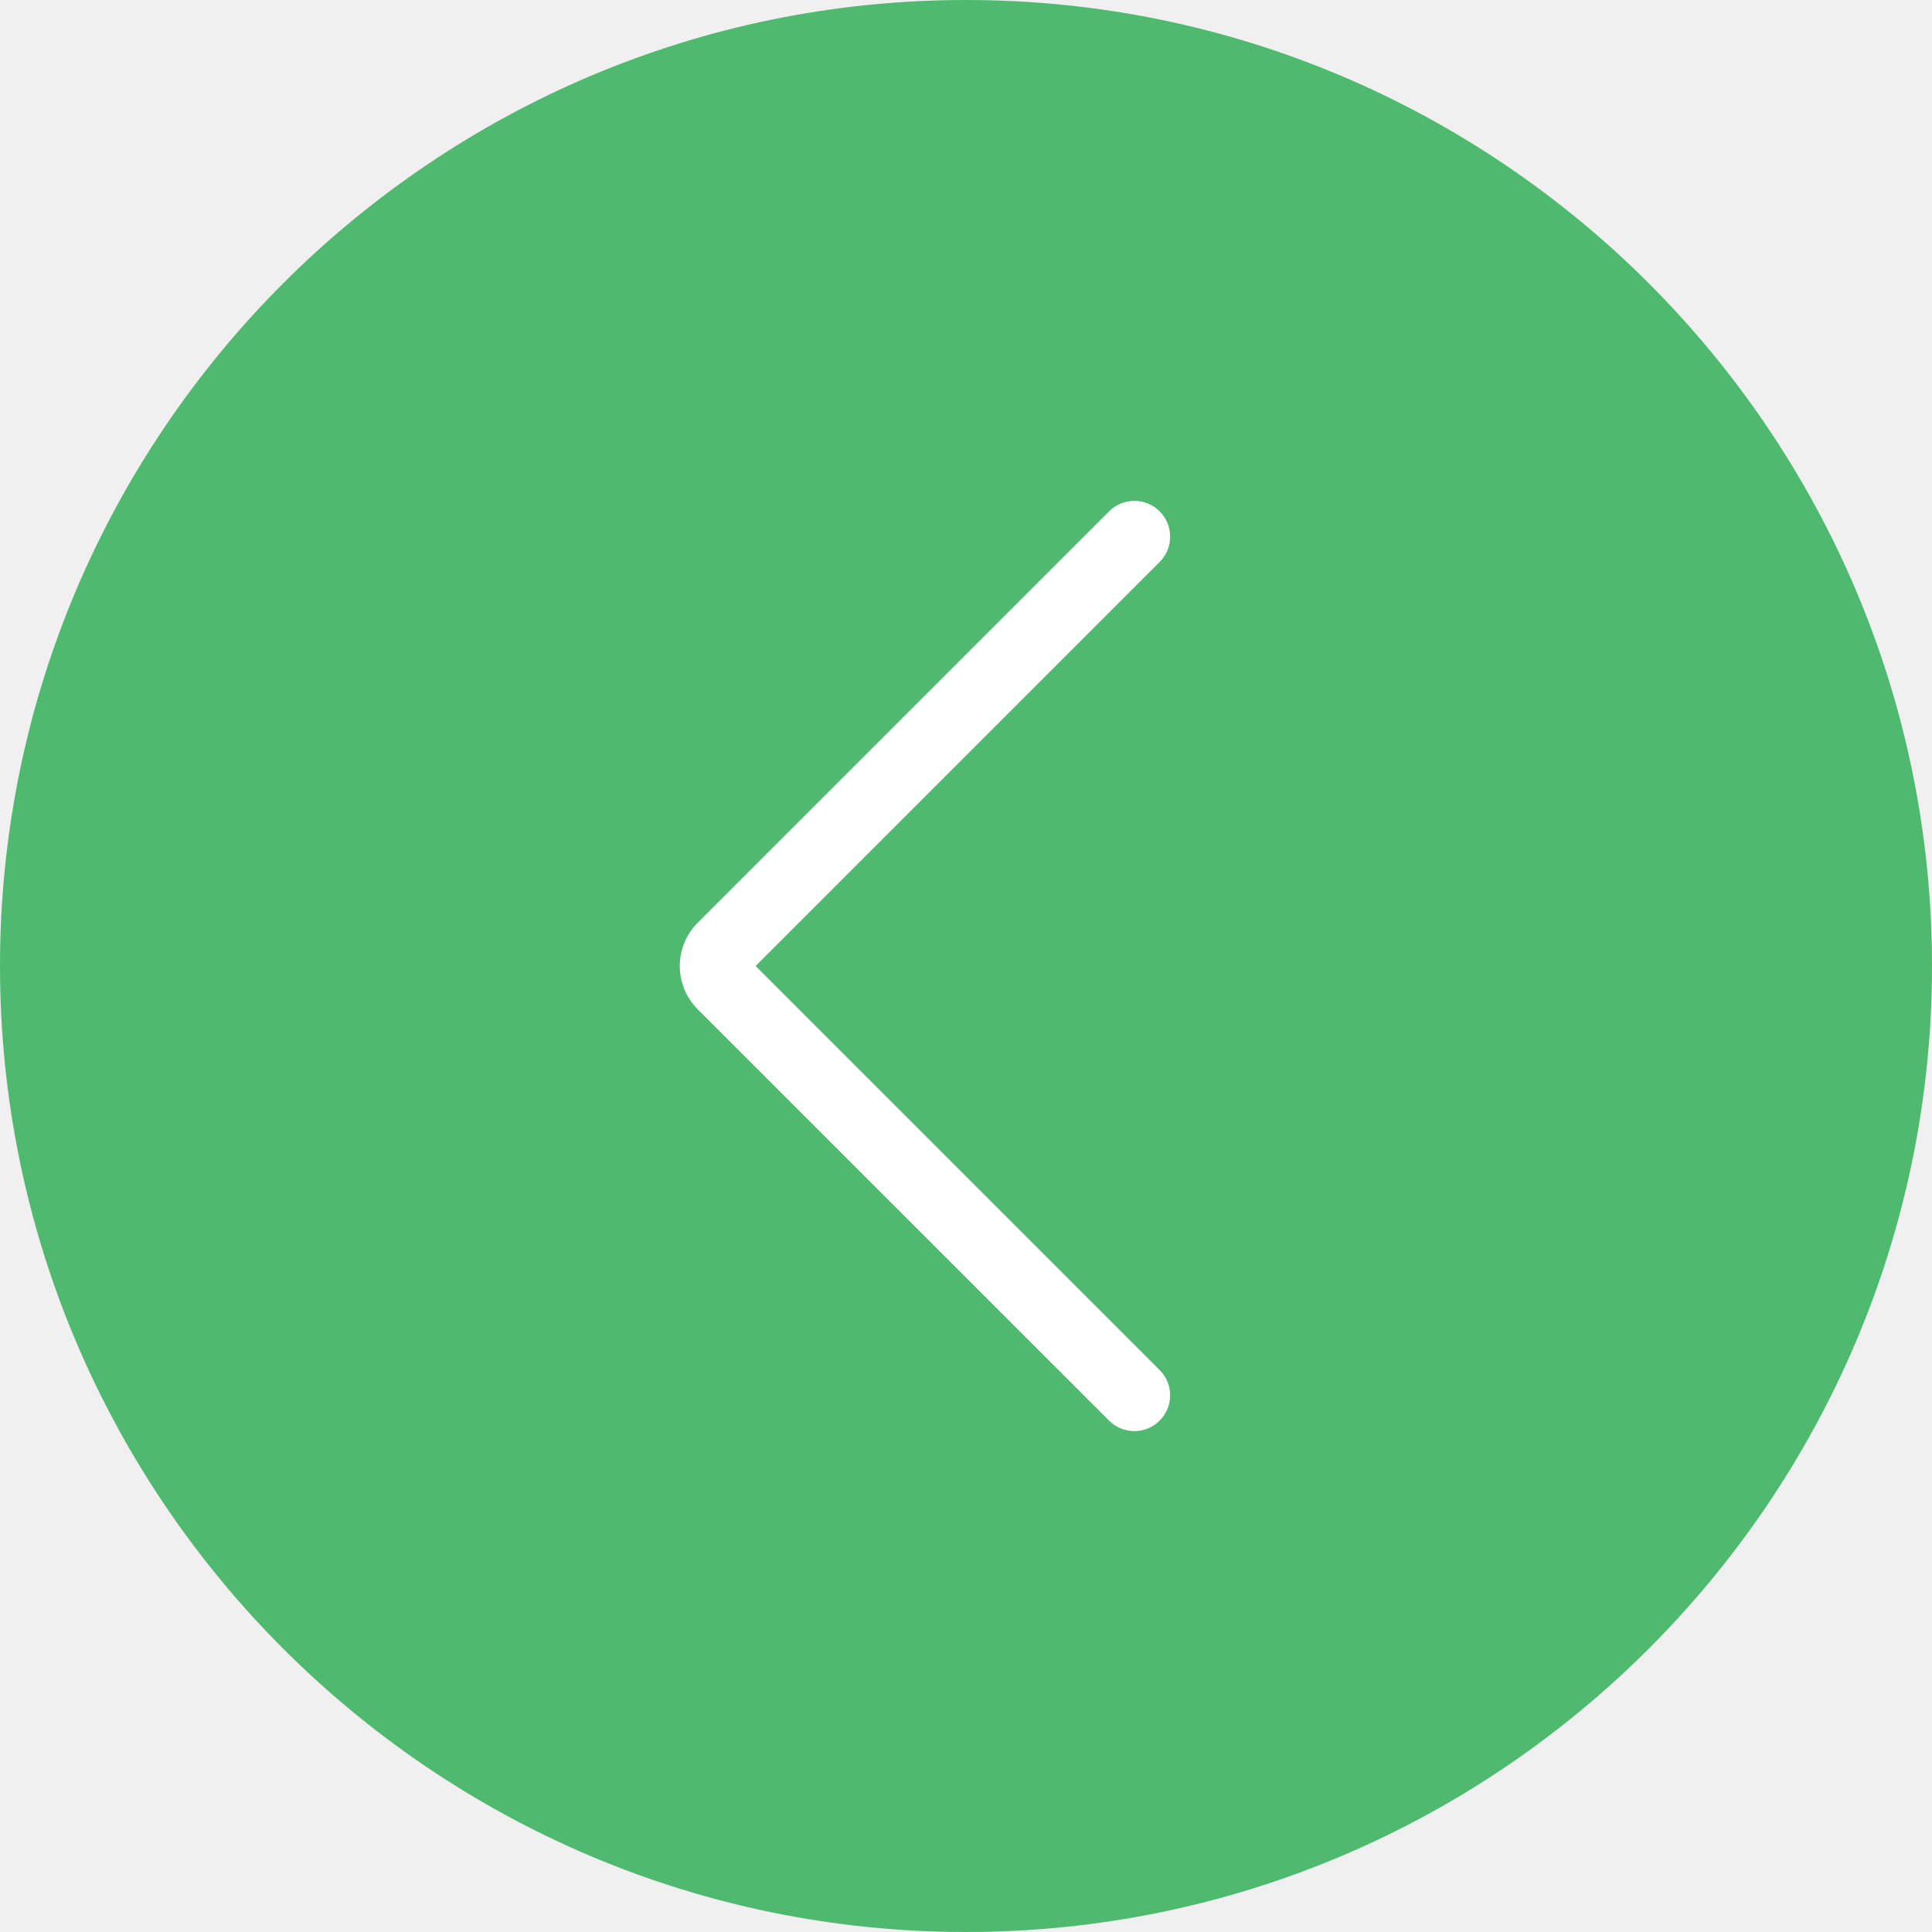
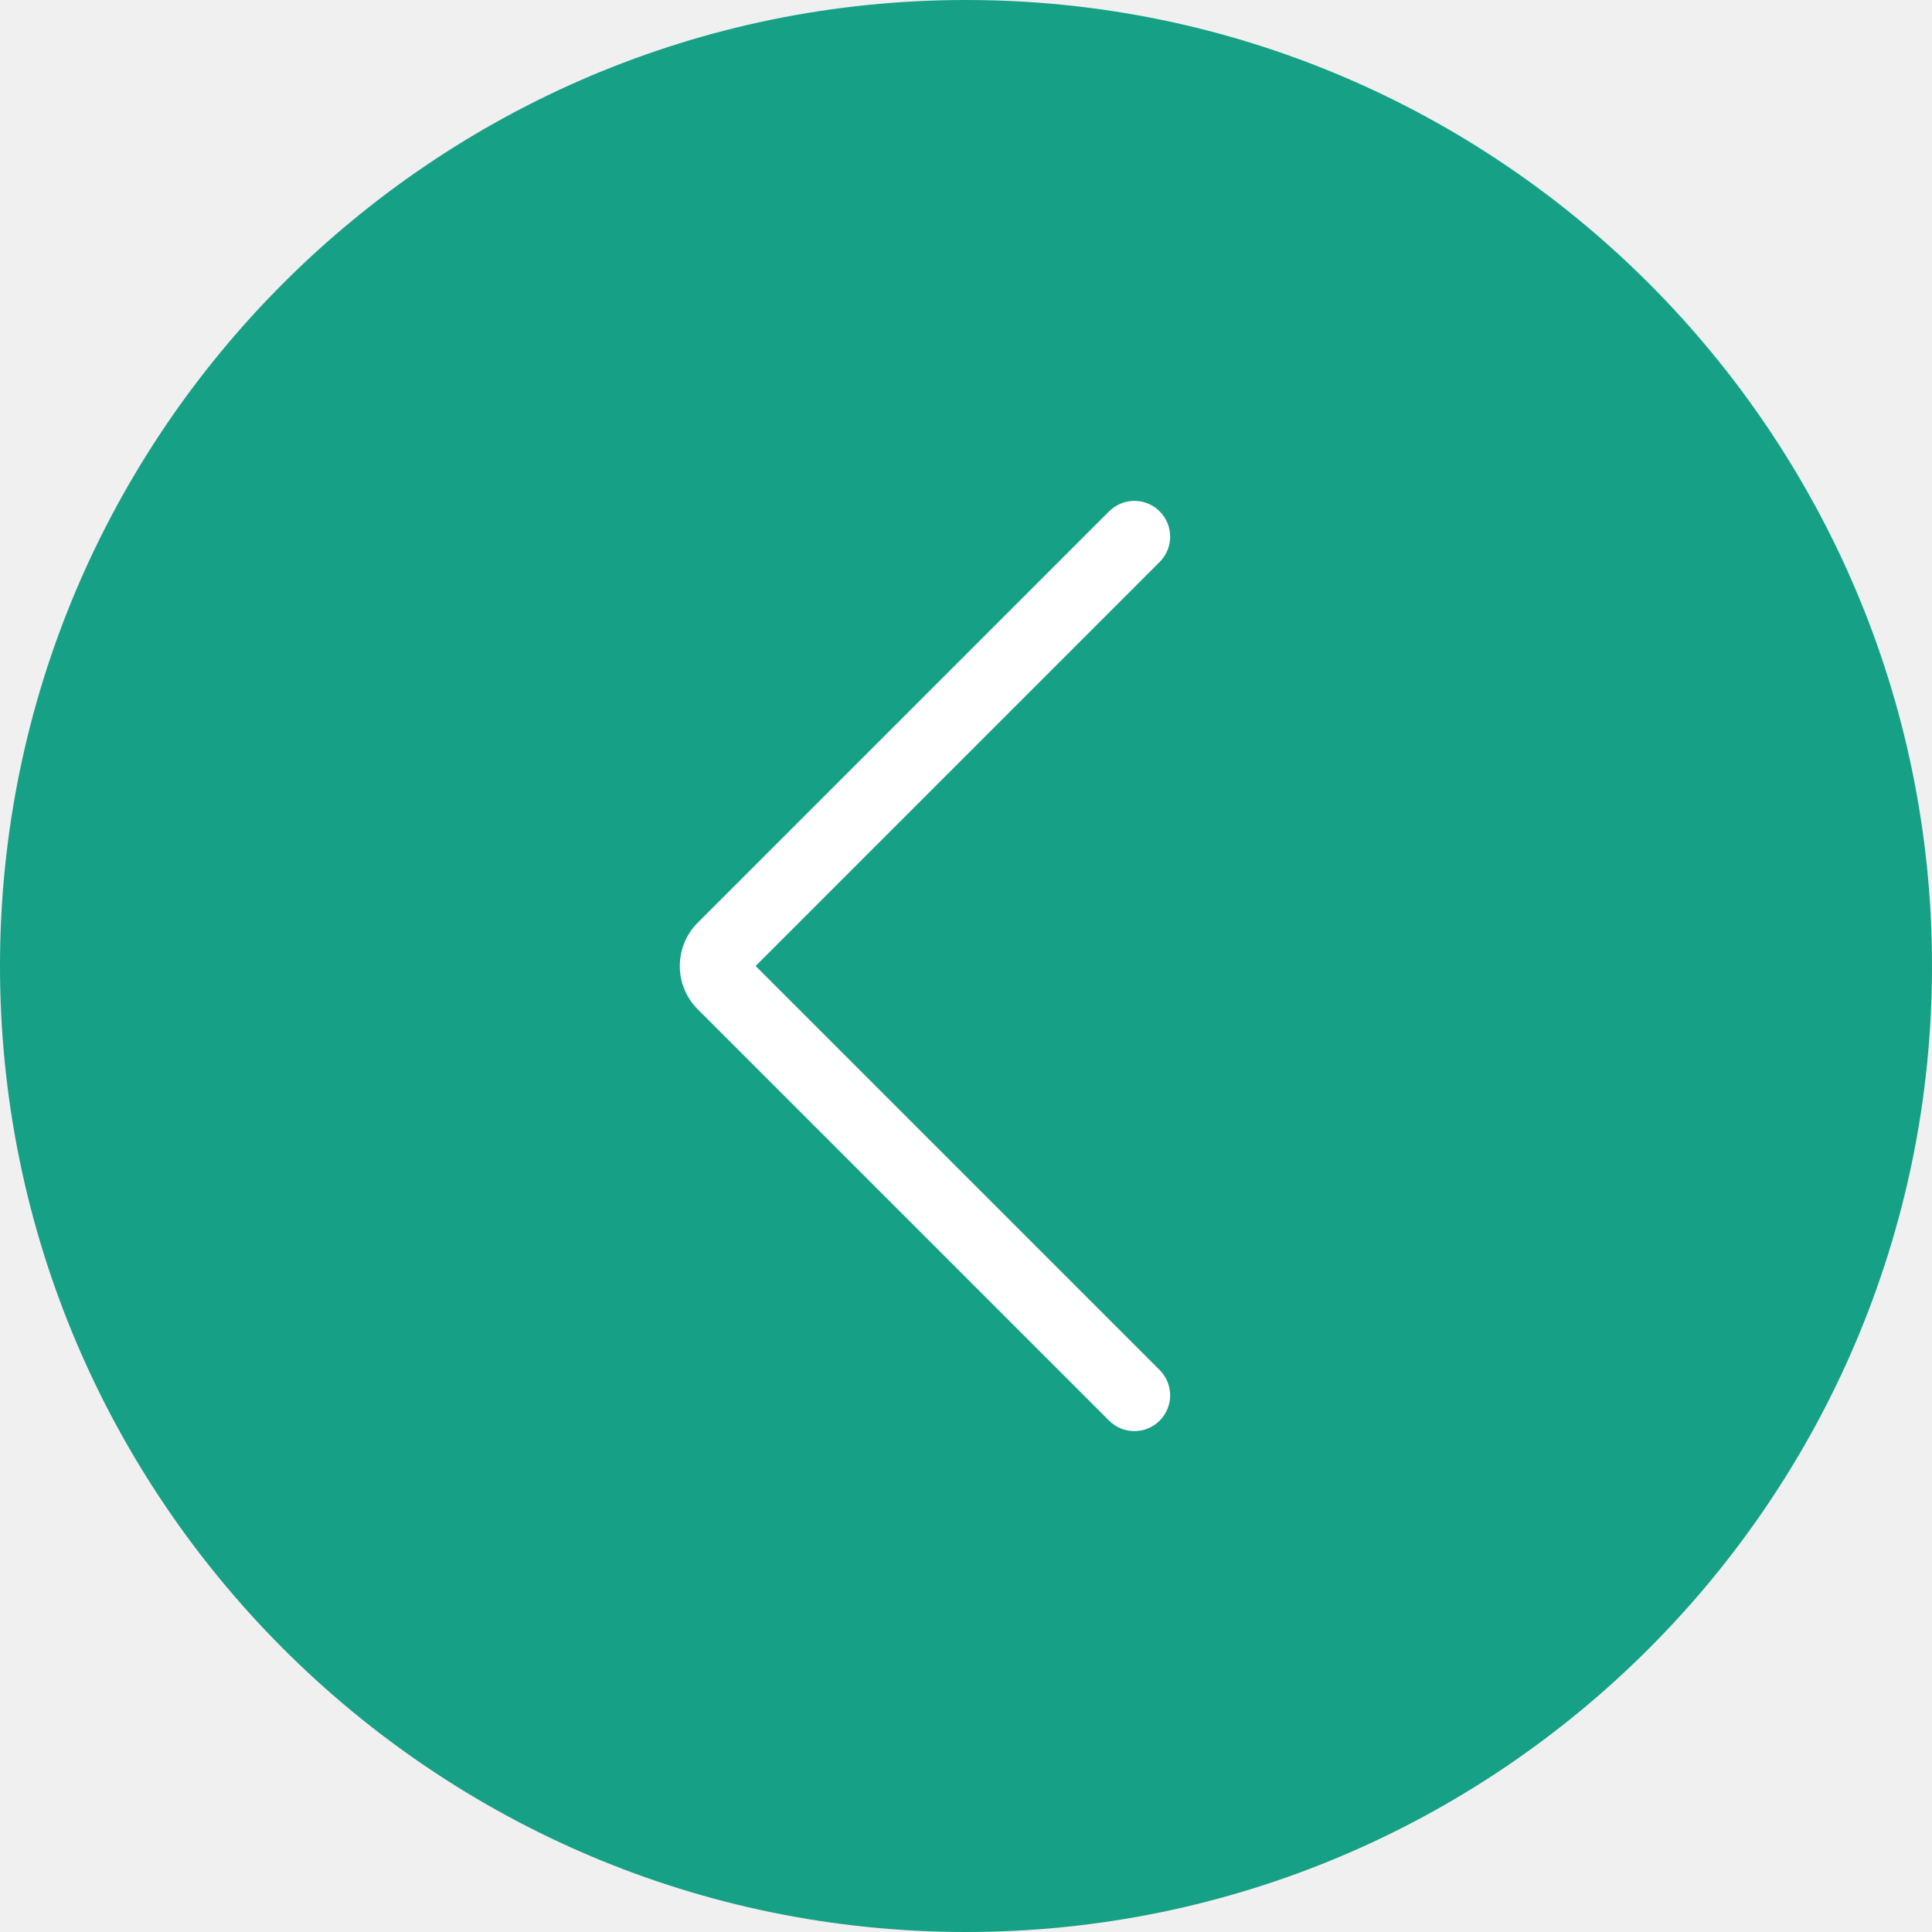
<svg xmlns="http://www.w3.org/2000/svg" version="1.1" id="Capa_1" x="0px" y="0px" viewBox="0 0 54 54" style="enable-background:new 0 0 54 54;" xml:space="preserve">
  <g>
    <g>
-       <path style="fill:#4FBA6F;" d="M27,1L27,1c14.359,0,26,11.641,26,26v0c0,14.359-11.641,26-26,26h0C12.641,53,1,41.359,1,27v0    C1,12.641,12.641,1,27,1z" />
-       <path style="fill:#4FBA6F;" d="M27,54C12.112,54,0,41.888,0,27S12.112,0,27,0s27,12.112,27,27S41.888,54,27,54z M27,2    C13.215,2,2,13.215,2,27s11.215,25,25,25s25-11.215,25-25S40.785,2,27,2z" />
+       <path style="fill:#16a085;" d="M27,1L27,1c14.359,0,26,11.641,26,26v0c0,14.359-11.641,26-26,26h0C12.641,53,1,41.359,1,27v0    C1,12.641,12.641,1,27,1z" />
+       <path style="fill:#16a085;" d="M27,54C12.112,54,0,41.888,0,27S12.112,0,27,0s27,12.112,27,27S41.888,54,27,54z M27,2    C13.215,2,2,13.215,2,27s11.215,25,25,25s25-11.215,25-25S40.785,2,27,2z" />
    </g>
    <path style="fill:#FFFFFF;" d="M31.706,40c-0.256,0-0.512-0.098-0.707-0.293L19.501,28.209c-0.667-0.667-0.667-1.751,0-2.418   l11.498-11.498c0.391-0.391,1.023-0.391,1.414,0s0.391,1.023,0,1.414L21.12,27l11.293,11.293c0.391,0.391,0.391,1.023,0,1.414   C32.218,39.902,31.962,40,31.706,40z" />
  </g>
  <g>
</g>
  <g>
</g>
  <g>
</g>
  <g>
</g>
  <g>
</g>
  <g>
</g>
  <g>
</g>
  <g>
</g>
  <g>
</g>
  <g>
</g>
  <g>
</g>
  <g>
</g>
  <g>
</g>
  <g>
</g>
  <g>
</g>
</svg>
